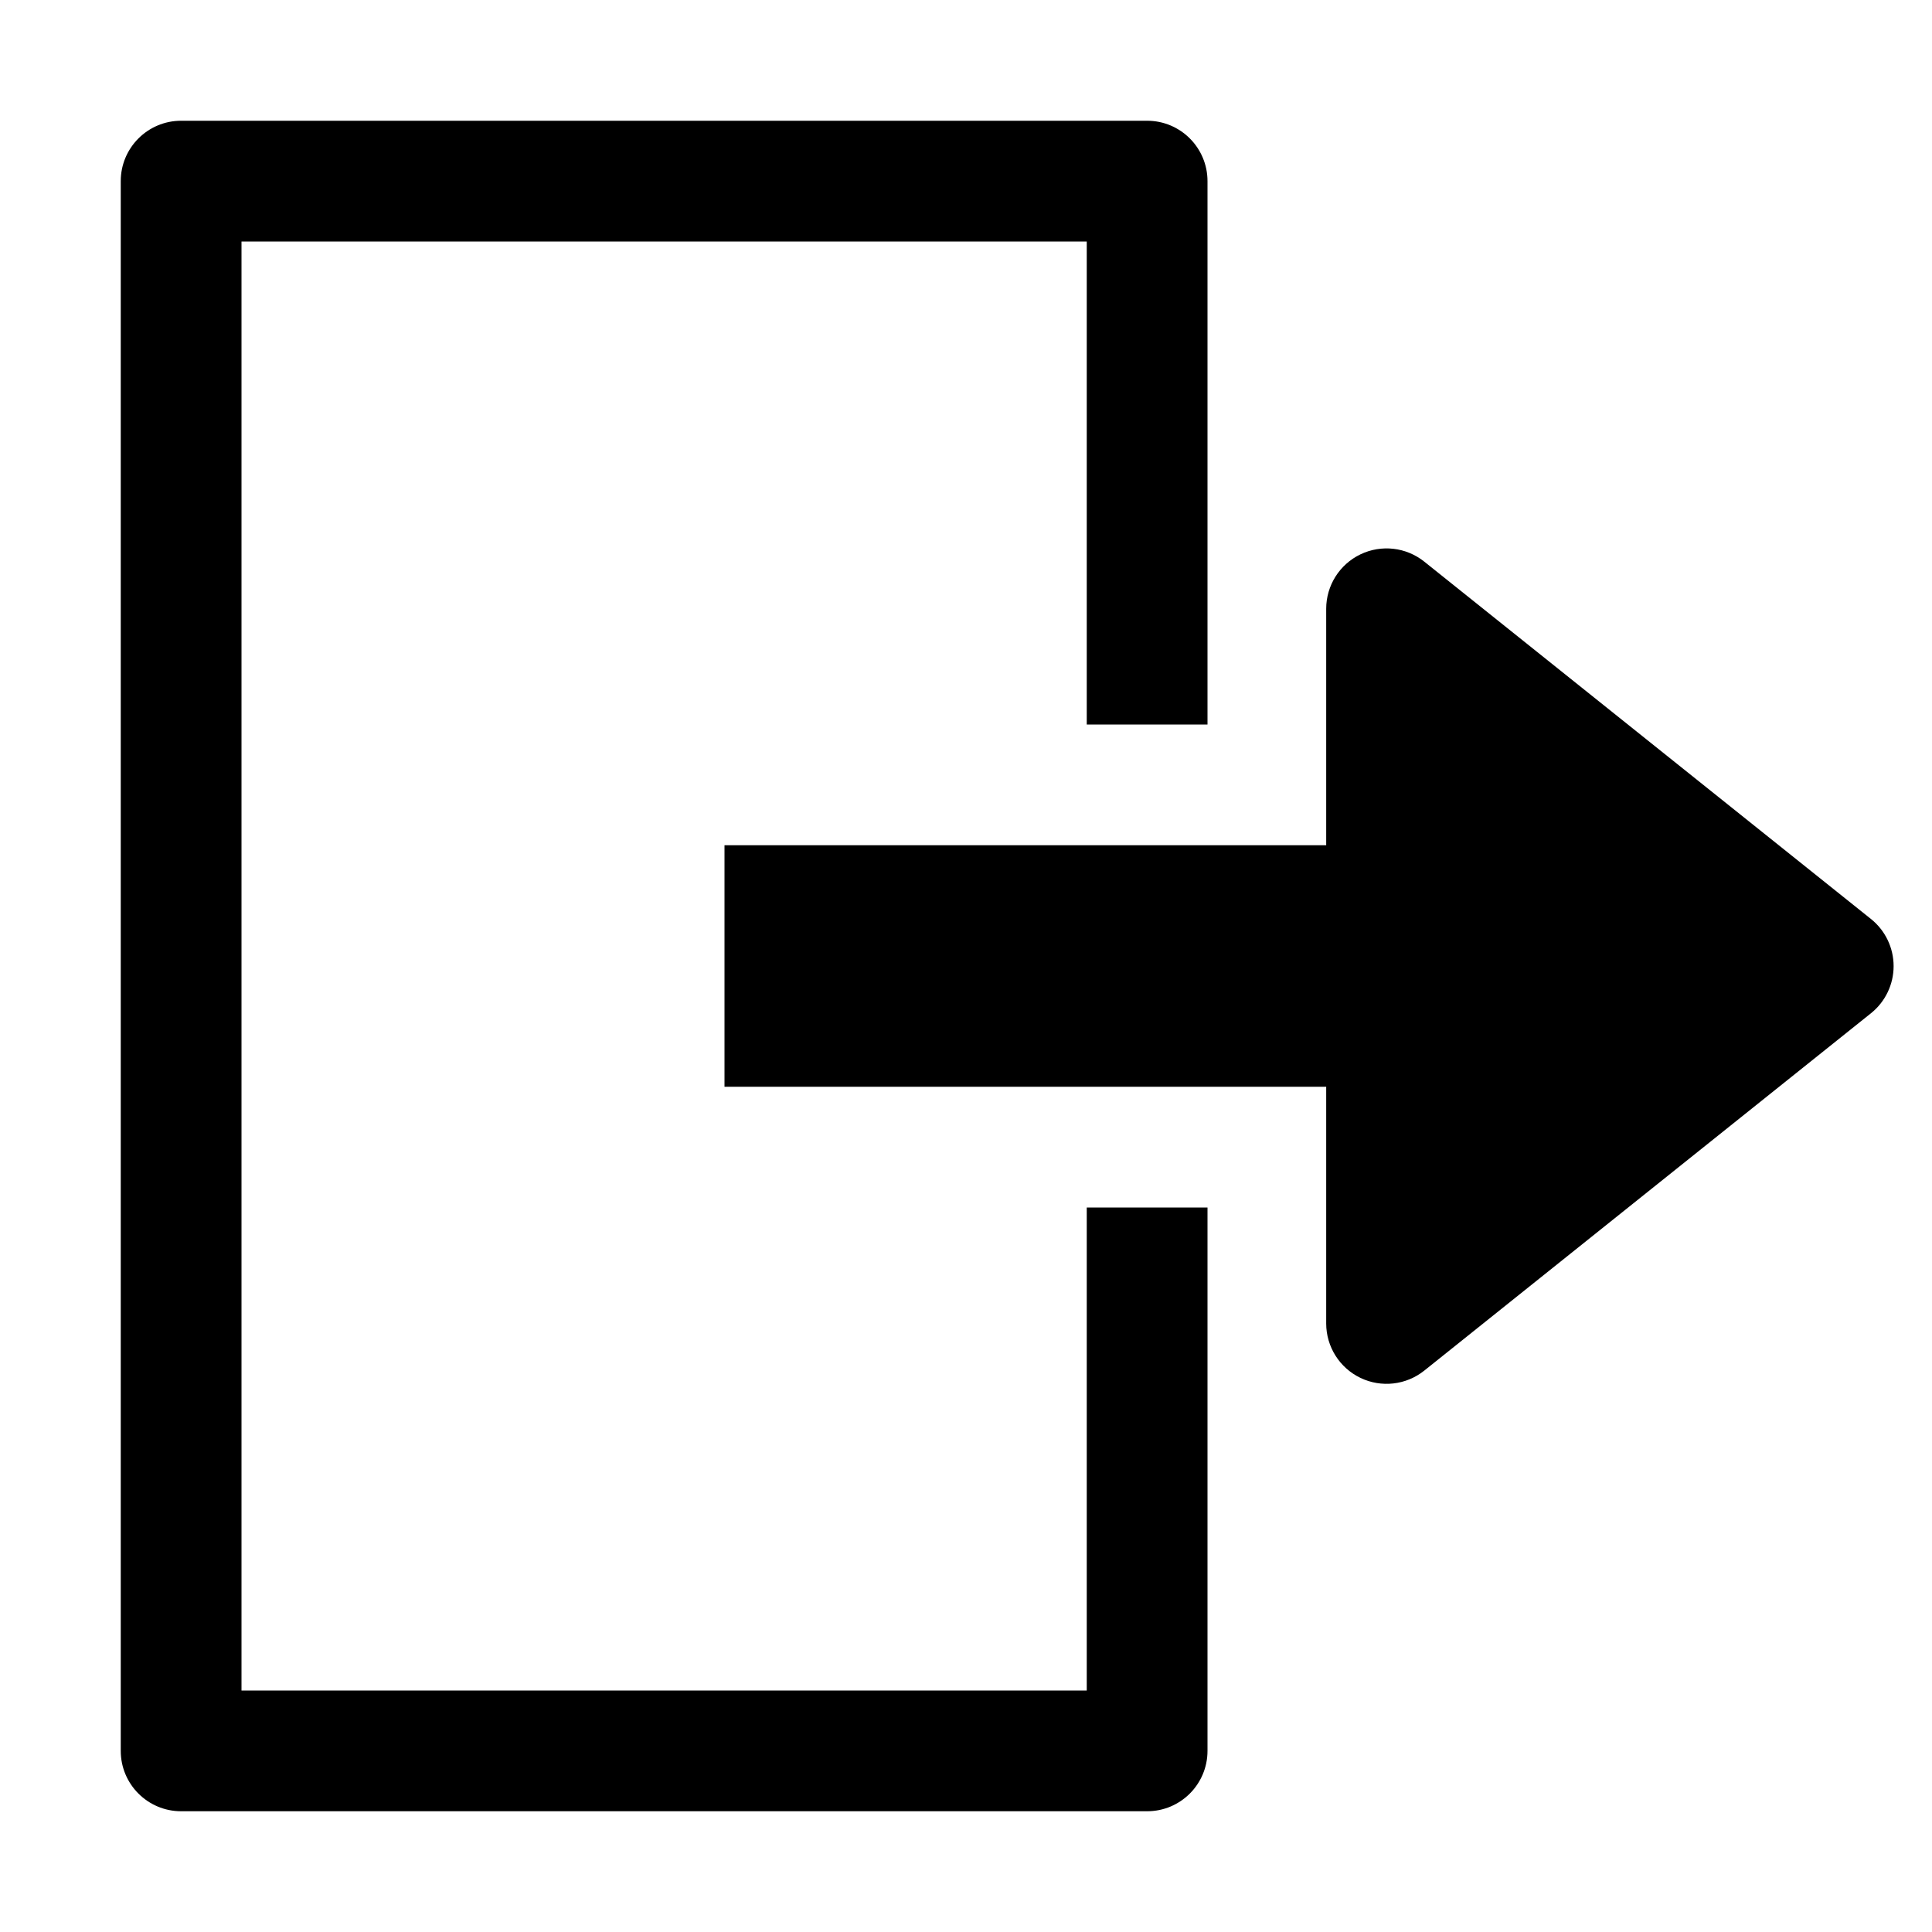
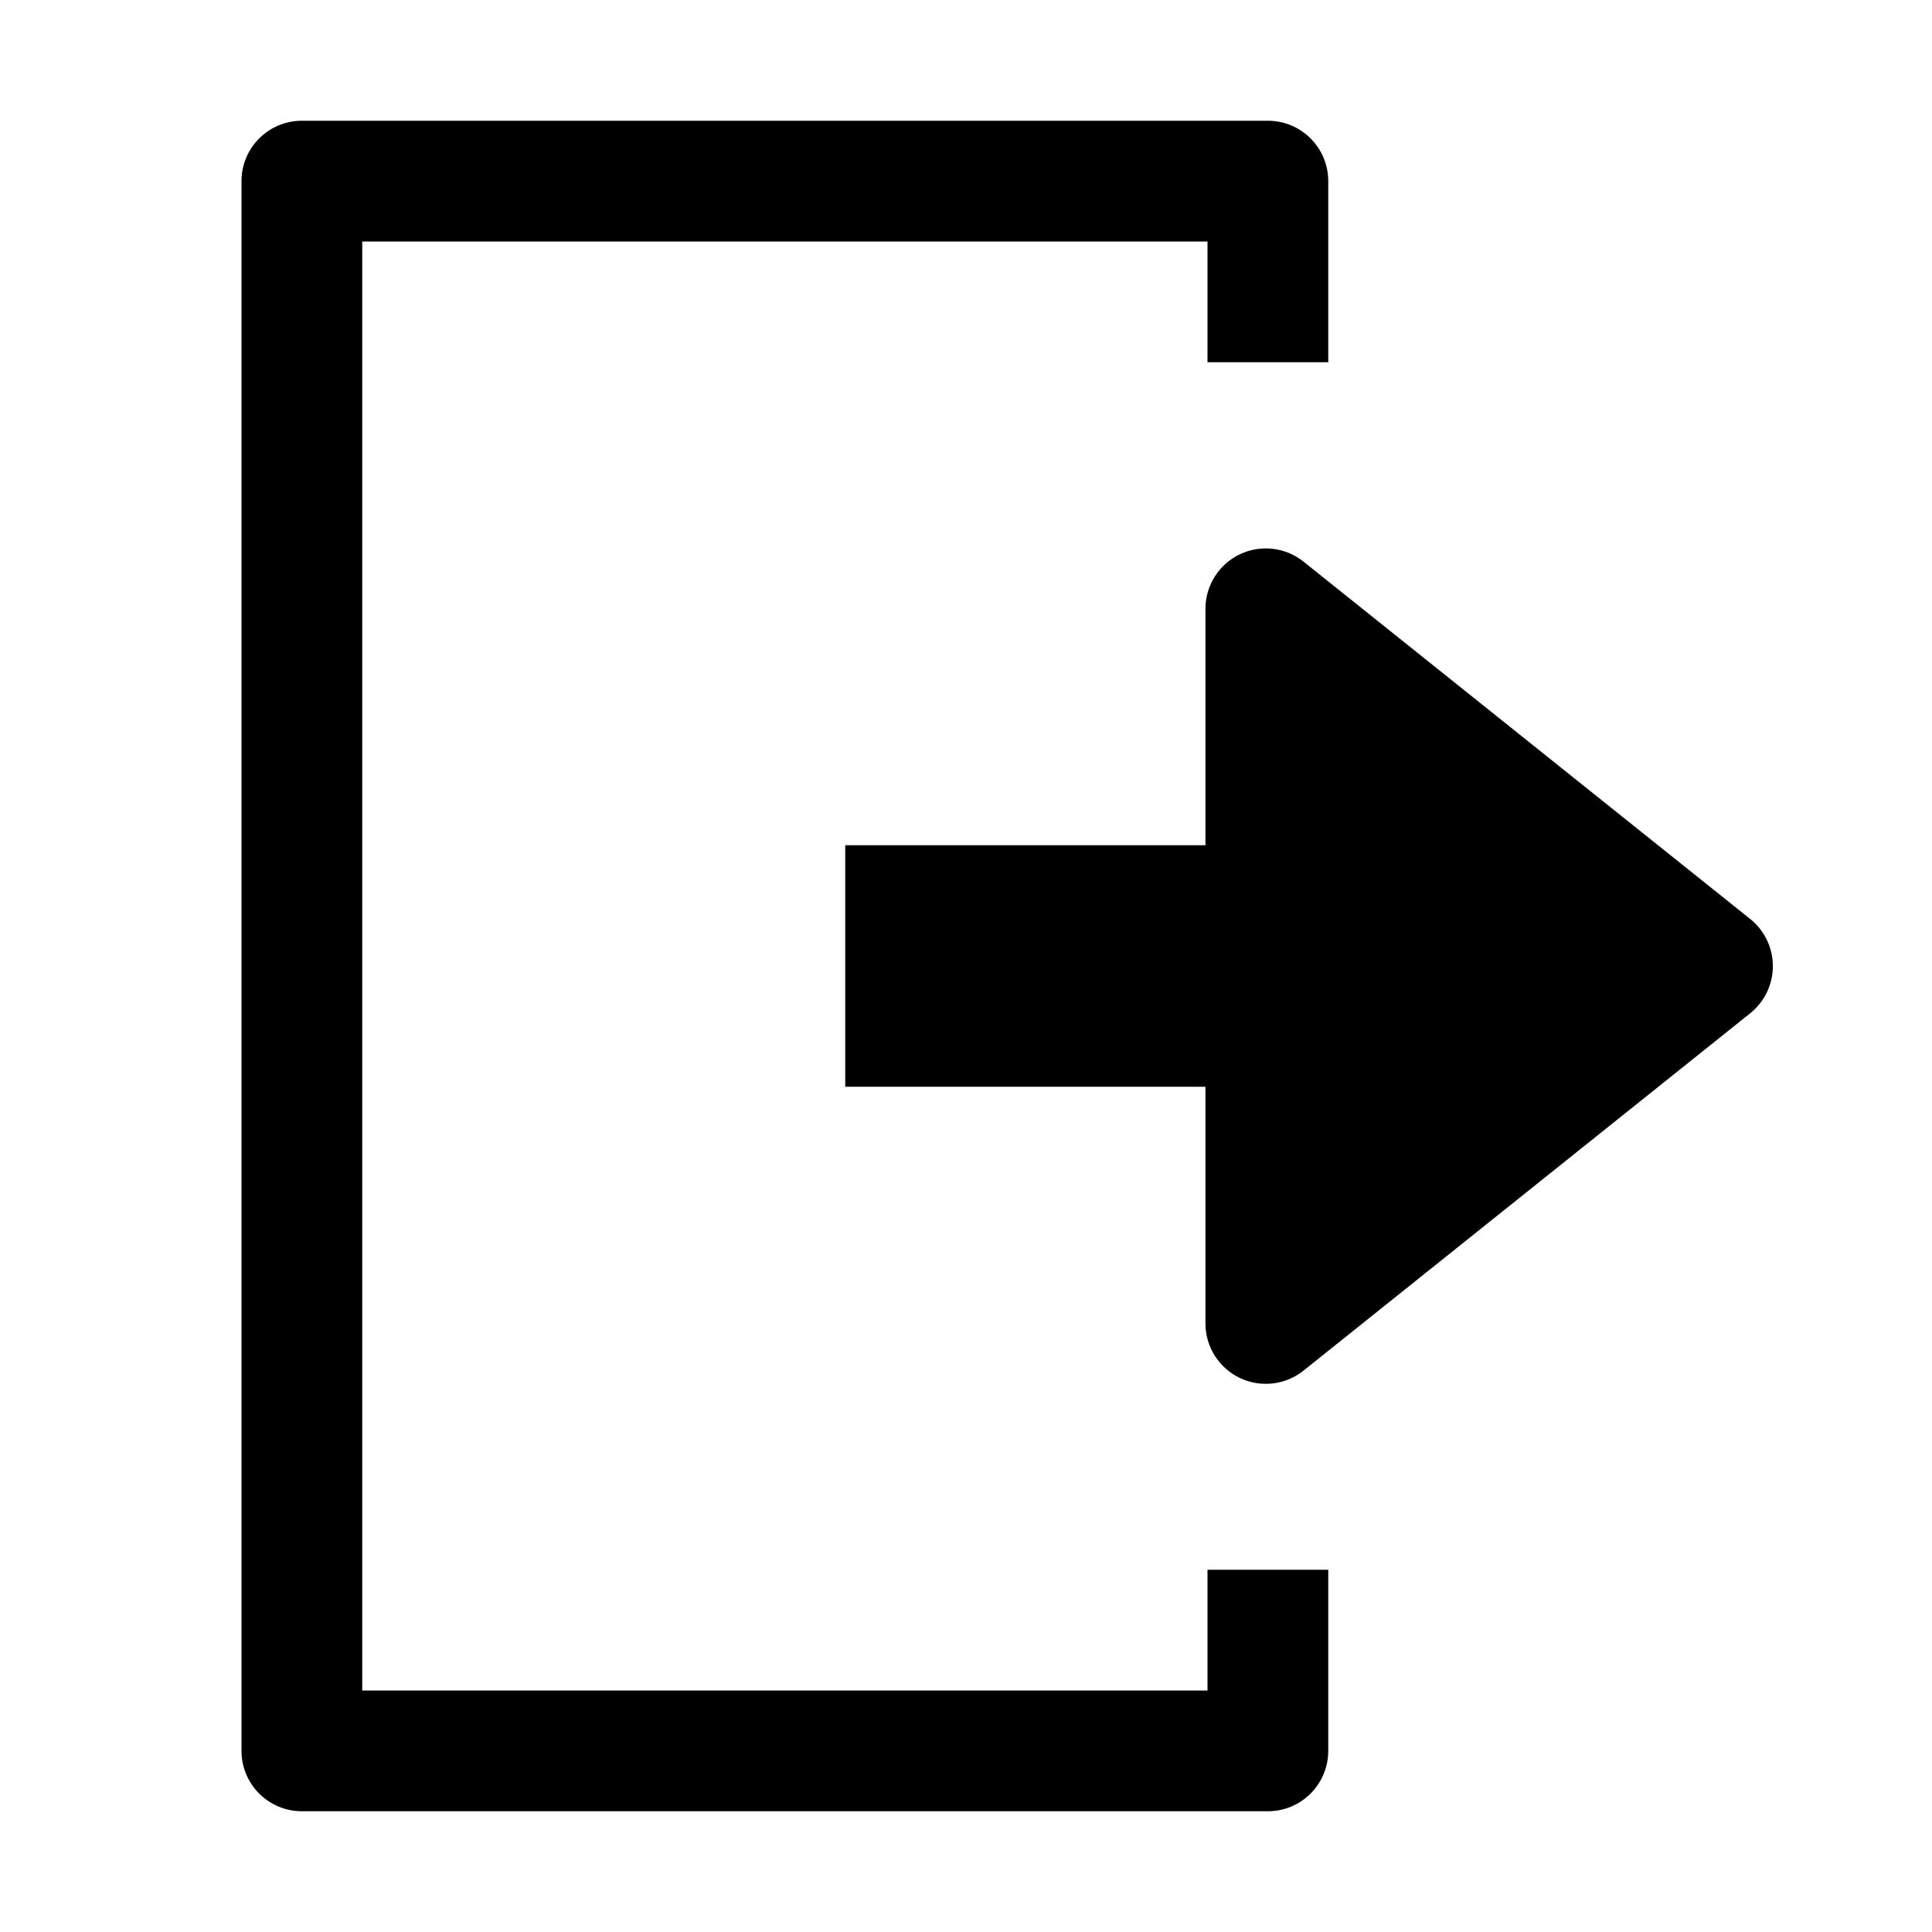
<svg xmlns="http://www.w3.org/2000/svg" viewBox="0 0 16 16">
  <g class="icon-color">
-     <path d="M9 10v4H2V2h7v4h1V1.5a.5.5 0 0 0-.5-.5h-8a.5.5 0 0 0-.5.5v13a.5.5 0 0 0 .5.5h8a.5.5 0 0 0 .5-.5V10H9z" />
-     <path d="M10.983 5.041a.5.5 0 0 1 .812-.39l3.7 2.96a.5.5 0 0 1 0 .78l-3.7 2.96a.5.5 0 0 1-.812-.39V9H6V7h4.983V5.041z" />
+     <path d="M10 13v1H3V2h7v1h1V1.5a.5.5 0 0 0-.5-.5h-8a.5.5 0 0 0-.5.5v13a.5.5 0 0 0 .5.5h8a.5.5 0 0 0 .5-.5V13h-1z" />
+     <path d="M9.983 5.041a.5.5 0 0 1 .812-.39l3.7 2.96a.5.5 0 0 1 0 .78l-3.7 2.96a.5.5 0 0 1-.812-.39V9H7V7h2.983V5.041z" />
  </g>
</svg>
